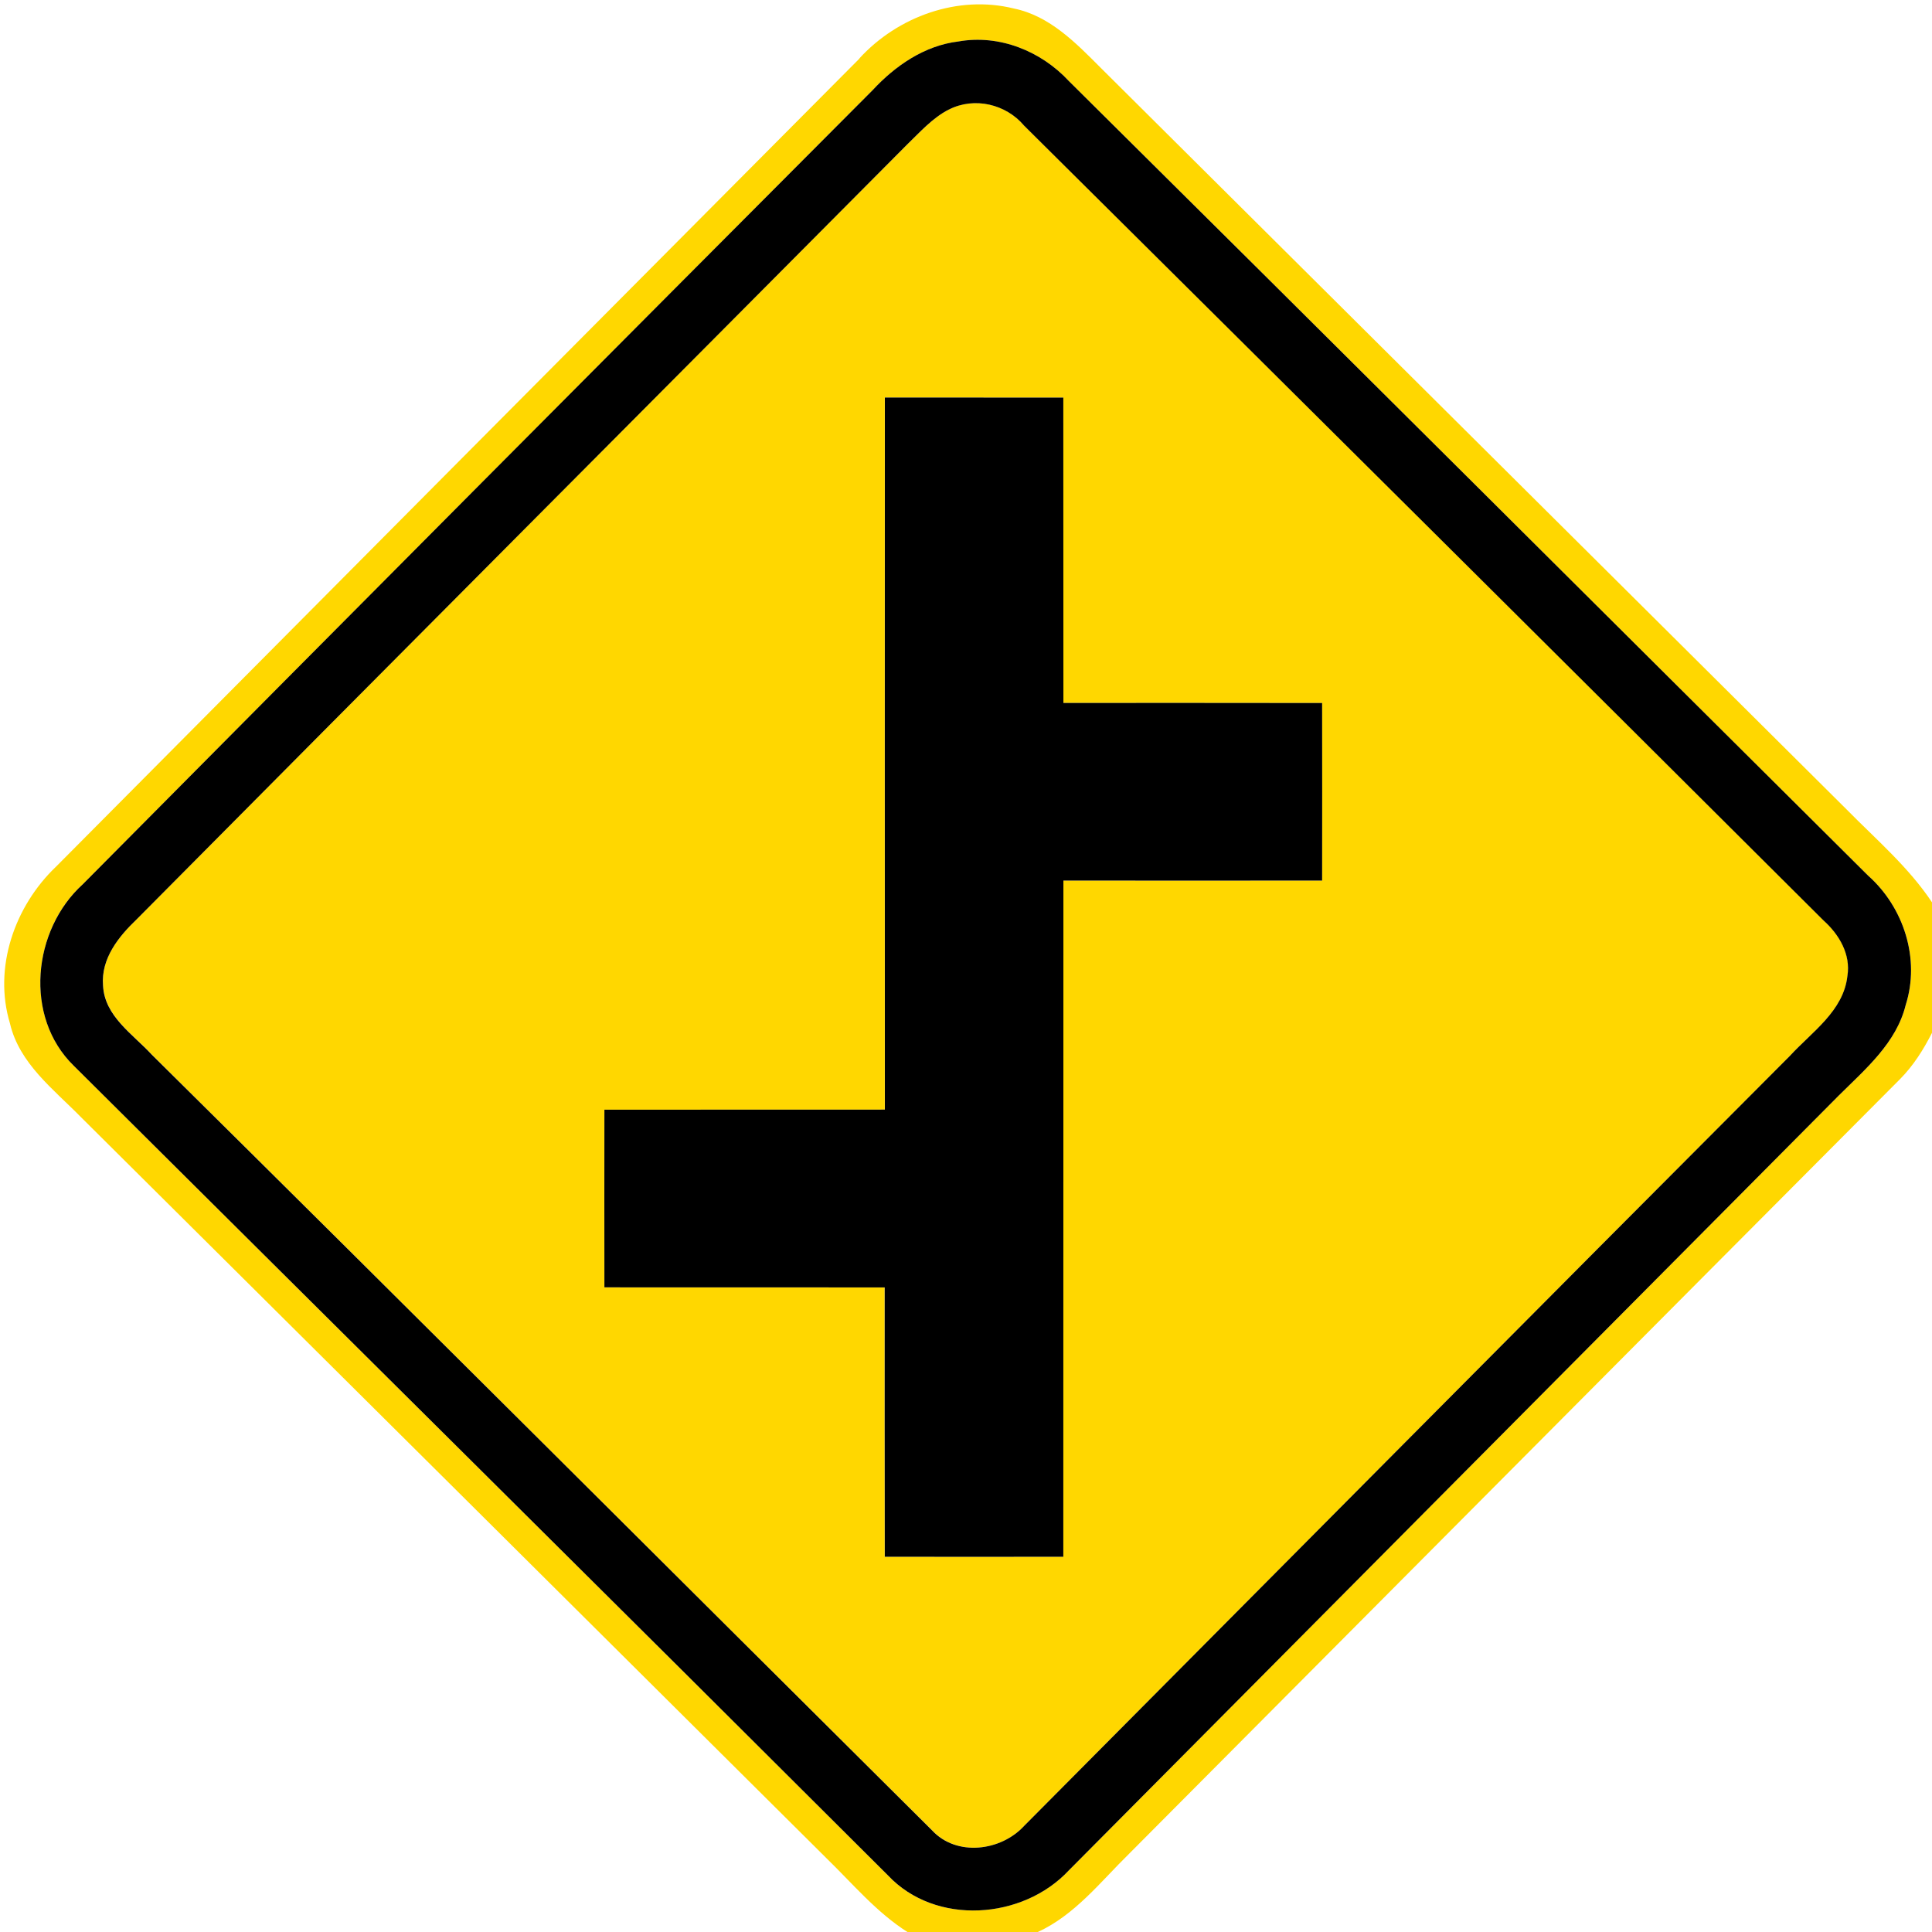
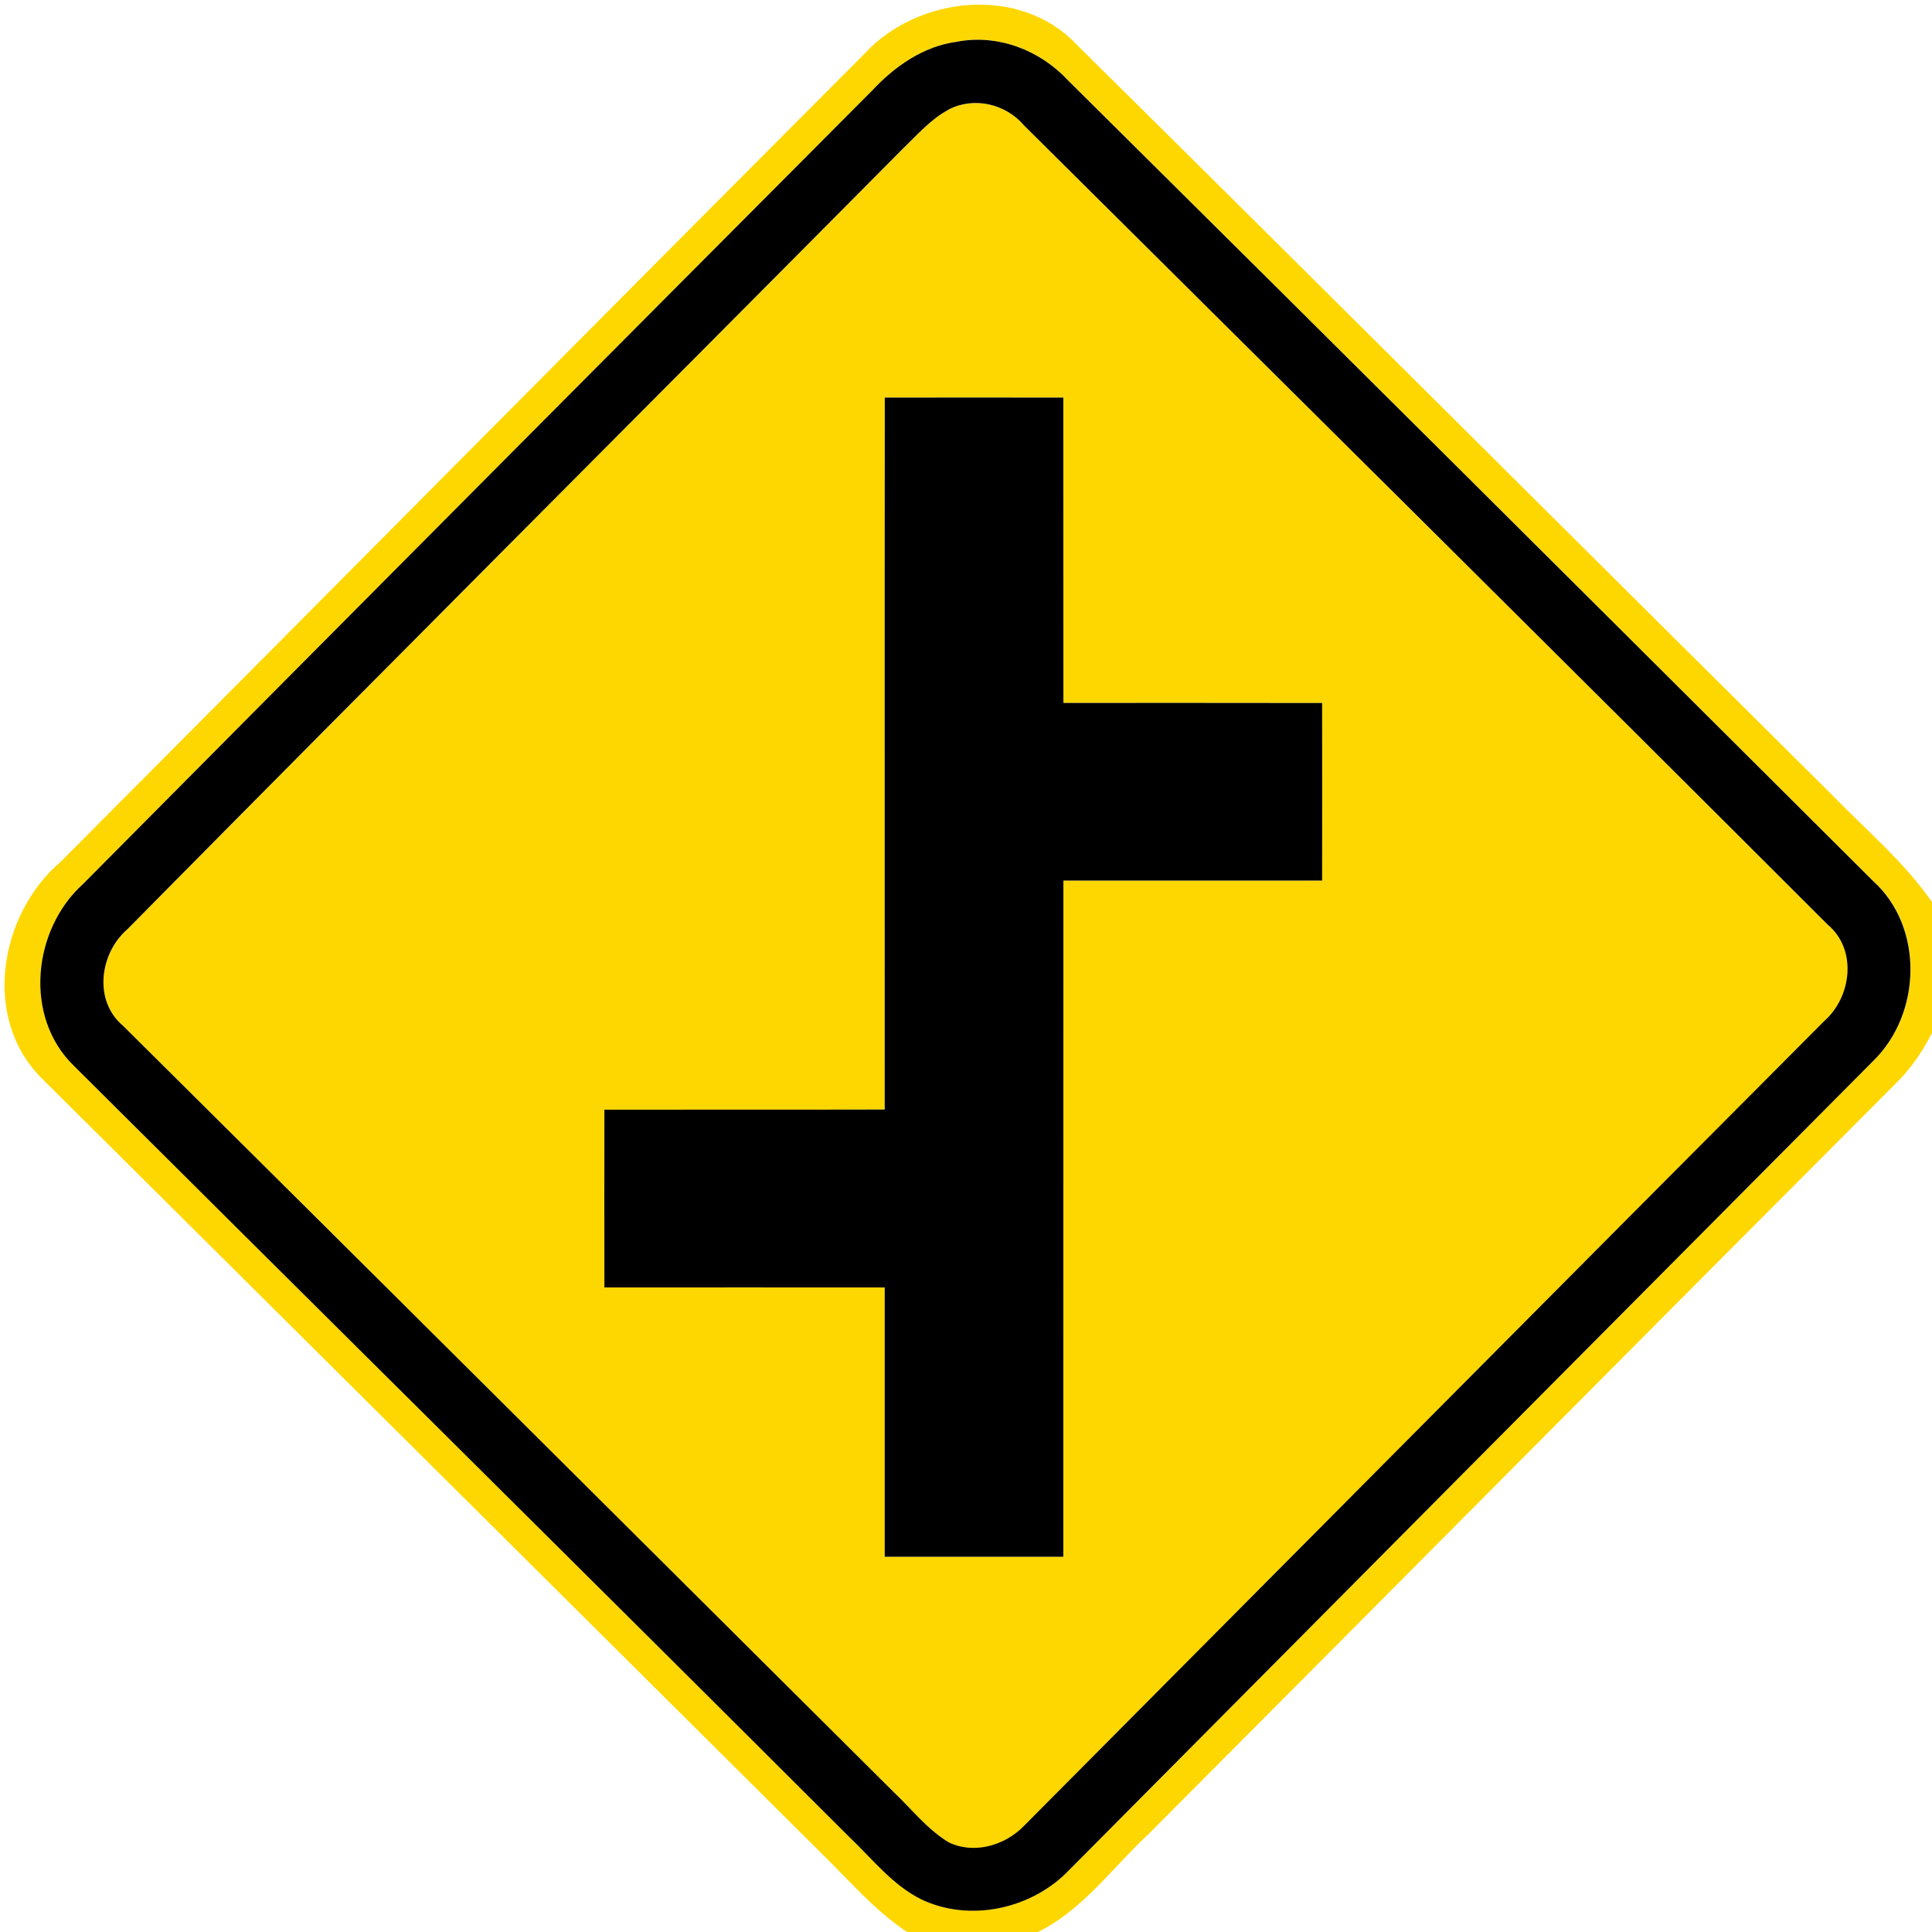
<svg xmlns="http://www.w3.org/2000/svg" version="1.1" width="24" height="24" viewBox="0 0 24 24">
-   <path fill="#ffd700" d="M10.676 0.725c0.476-0.52 1.225-0.792 1.92-0.619 0.444 0.091 0.77 0.428 1.079 0.738 3.089 3.072 6.179 6.143 9.268 9.215 0.365 0.371 0.766 0.713 1.057 1.15v1.621c-0.106 0.209-0.232 0.409-0.398 0.576-3.194 3.206-6.384 6.416-9.577 9.623-0.355 0.348-0.672 0.76-1.135 0.972h-1.616c-0.386-0.245-0.68-0.599-1.004-0.914-3.088-3.070-6.174-6.14-9.263-9.208-0.34-0.347-0.767-0.667-0.883-1.165-0.21-0.694 0.058-1.458 0.572-1.948 3.326-3.347 6.653-6.695 9.982-10.040M11.906 0.515c-0.422 0.052-0.785 0.301-1.068 0.607-3.274 3.283-6.545 6.571-9.81 9.863-0.624 0.565-0.734 1.646-0.112 2.254 3.371 3.353 6.748 6.7 10.114 10.057 0.59 0.63 1.675 0.552 2.248-0.062 3.188-3.211 6.378-6.419 9.568-9.629 0.33-0.326 0.71-0.649 0.827-1.12 0.184-0.572-0.023-1.214-0.467-1.608-3.31-3.289-6.613-6.586-9.928-9.87-0.346-0.373-0.864-0.582-1.372-0.492z" />
-   <path fill="#ffd700" d="M11.788 1.36c0.316-0.161 0.709-0.068 0.935 0.2 3.313 3.288 6.625 6.578 9.931 9.874 0.193 0.173 0.341 0.42 0.296 0.69-0.049 0.436-0.442 0.694-0.715 0.992-3.176 3.182-6.341 6.376-9.511 9.564-0.288 0.316-0.84 0.386-1.145 0.056-3.232-3.211-6.455-6.431-9.692-9.635-0.235-0.257-0.588-0.478-0.606-0.86-0.028-0.335 0.193-0.607 0.419-0.823 3.186-3.211 6.379-6.414 9.568-9.622 0.163-0.157 0.317-0.332 0.521-0.437M10.991 4.938c-0.001 2.948-0.001 5.897 0 8.846-1.162 0.002-2.322-0.001-3.484 0.001-0.001 0.736-0.001 1.471 0 2.207 1.16 0.001 2.322-0.001 3.482 0.001 0 1.115-0.001 2.23 0.001 3.346 0.739 0.001 1.478 0 2.218 0 0.001-2.801 0-5.6 0.001-8.4 1.072 0 2.142 0.001 3.214 0 0.001-0.736 0.001-1.471 0-2.206-1.072-0.002-2.142-0.001-3.214-0.001-0.002-1.265 0.001-2.53-0.001-3.793-0.739-0.001-1.478-0.001-2.218-0.001z" />
-   <path fill="#000" d="M11.906 0.515c0.508-0.090 1.026 0.119 1.372 0.492 3.314 3.284 6.618 6.581 9.928 9.87 0.444 0.394 0.65 1.036 0.467 1.608-0.116 0.47-0.497 0.793-0.827 1.12-3.19 3.21-6.379 6.418-9.568 9.629-0.572 0.614-1.657 0.692-2.248 0.062-3.366-3.358-6.743-6.704-10.114-10.057-0.623-0.607-0.512-1.688 0.112-2.254 3.265-3.292 6.536-6.58 9.81-9.863 0.283-0.306 0.646-0.556 1.068-0.607M11.788 1.36c-0.204 0.104-0.358 0.28-0.521 0.437-3.188 3.208-6.382 6.41-9.568 9.622-0.226 0.216-0.446 0.488-0.419 0.823 0.018 0.383 0.371 0.604 0.606 0.86 3.238 3.204 6.461 6.424 9.692 9.635 0.305 0.33 0.857 0.259 1.145-0.056 3.17-3.188 6.335-6.382 9.511-9.564 0.274-0.299 0.666-0.557 0.715-0.992 0.044-0.27-0.103-0.517-0.296-0.69-3.306-3.295-6.618-6.586-9.931-9.874-0.226-0.269-0.619-0.361-0.935-0.2z" />
-   <path fill="#000" d="M10.991 4.938c0.739 0 1.478 0 2.218 0.001 0.002 1.264-0.001 2.528 0.001 3.793 1.072 0 2.142-0.001 3.214 0.001 0.001 0.734 0.001 1.47 0 2.206-1.072 0.001-2.142 0-3.214 0-0.001 2.8 0 5.599-0.001 8.4-0.739 0-1.478 0.001-2.218 0-0.002-1.116-0.001-2.231-0.001-3.346-1.16-0.002-2.322 0-3.482-0.001-0.001-0.736-0.001-1.471 0-2.207 1.162-0.002 2.322 0.001 3.484-0.001-0.001-2.95-0.001-5.898 0-8.846z" />
+   <path fill="#ffd700" d="M10.741 0.664c0.665-0.715 1.927-0.852 2.628-0.116 3.138 3.103 6.26 6.222 9.394 9.331 0.42 0.433 0.89 0.827 1.237 1.327v1.626c-0.119 0.232-0.265 0.448-0.452 0.629-3.097 3.103-6.185 6.217-9.281 9.323-0.448 0.416-0.815 0.942-1.376 1.217h-1.62c-0.404-0.265-0.718-0.638-1.061-0.973-3.23-3.21-6.458-6.422-9.69-9.631-0.751-0.744-0.53-2.042 0.235-2.693 3.331-3.344 6.653-6.698 9.986-10.039M11.894 0.517c-0.421 0.054-0.779 0.306-1.062 0.61-3.27 3.282-6.538 6.565-9.8 9.854-0.626 0.565-0.74 1.65-0.114 2.257 3.209 3.196 6.428 6.382 9.634 9.582 0.284 0.27 0.534 0.595 0.892 0.773 0.606 0.29 1.374 0.12 1.835-0.36 3.329-3.353 6.66-6.703 9.991-10.054 0.604-0.588 0.635-1.664-0.004-2.239-3.329-3.317-6.658-6.631-9.995-9.94-0.347-0.373-0.868-0.578-1.376-0.484z" />
+   <path fill="#ffd700" d="M11.788 1.36c0.317-0.162 0.708-0.067 0.934 0.199 3.33 3.307 6.664 6.611 9.983 9.928 0.37 0.308 0.298 0.899-0.044 1.199-3.317 3.329-6.628 6.666-9.941 9.998-0.235 0.242-0.619 0.355-0.934 0.203-0.266-0.161-0.46-0.413-0.684-0.625-3.191-3.174-6.379-6.349-9.572-9.518-0.371-0.311-0.292-0.901 0.053-1.199 3.202-3.242 6.425-6.462 9.634-9.697 0.18-0.173 0.348-0.37 0.572-0.487M10.991 4.939c-0.004 2.948 0 5.896-0.001 8.844-1.162 0.004-2.322 0-3.482 0.002-0.001 0.736-0.001 1.471 0 2.208 1.16 0 2.322-0.001 3.482 0 0 1.115 0 2.231 0 3.346 0.74 0 1.48 0 2.219 0 0.001-2.8 0-5.6 0.001-8.4 1.070 0 2.142 0 3.214 0 0.001-0.736 0.001-1.471 0-2.206-1.070-0.002-2.142-0.001-3.214-0.001-0.002-1.265 0.001-2.528-0.001-3.793-0.739-0.001-1.478-0.001-2.218 0z" />
+   <path fill="#000" d="M11.894 0.517c0.509-0.095 1.030 0.11 1.376 0.484 3.337 3.308 6.666 6.623 9.995 9.94 0.638 0.575 0.607 1.651 0.004 2.239-3.331 3.35-6.662 6.701-9.991 10.054-0.461 0.48-1.229 0.65-1.835 0.36-0.358-0.178-0.607-0.503-0.892-0.773-3.205-3.2-6.425-6.386-9.634-9.582-0.626-0.607-0.512-1.692 0.114-2.257 3.263-3.289 6.53-6.572 9.8-9.854 0.283-0.304 0.641-0.556 1.062-0.61M11.788 1.36c-0.224 0.118-0.392 0.314-0.572 0.487-3.209 3.235-6.432 6.455-9.634 9.697-0.344 0.298-0.424 0.888-0.053 1.199 3.193 3.169 6.382 6.344 9.572 9.518 0.224 0.212 0.418 0.464 0.684 0.625 0.314 0.152 0.698 0.040 0.934-0.203 3.313-3.332 6.624-6.67 9.941-9.998 0.342-0.3 0.414-0.89 0.044-1.199-3.319-3.317-6.653-6.62-9.983-9.928-0.226-0.266-0.617-0.361-0.934-0.199z" />
+   <path fill="#000" d="M10.991 4.939c0.739-0.001 1.478-0.001 2.218 0 0.002 1.265-0.001 2.528 0.001 3.793 1.072 0 2.143-0.001 3.214 0.001 0.001 0.734 0.001 1.47 0 2.206-1.072 0-2.143 0-3.214 0-0.001 2.8 0 5.6-0.001 8.4-0.739 0-1.478 0-2.219 0 0-1.115 0-2.231 0-3.346-1.16-0.001-2.322 0-3.482 0-0.001-0.737-0.001-1.472 0-2.208 1.16-0.002 2.321 0.001 3.482-0.002 0.001-2.948-0.002-5.896 0.001-8.844z" />
</svg>
